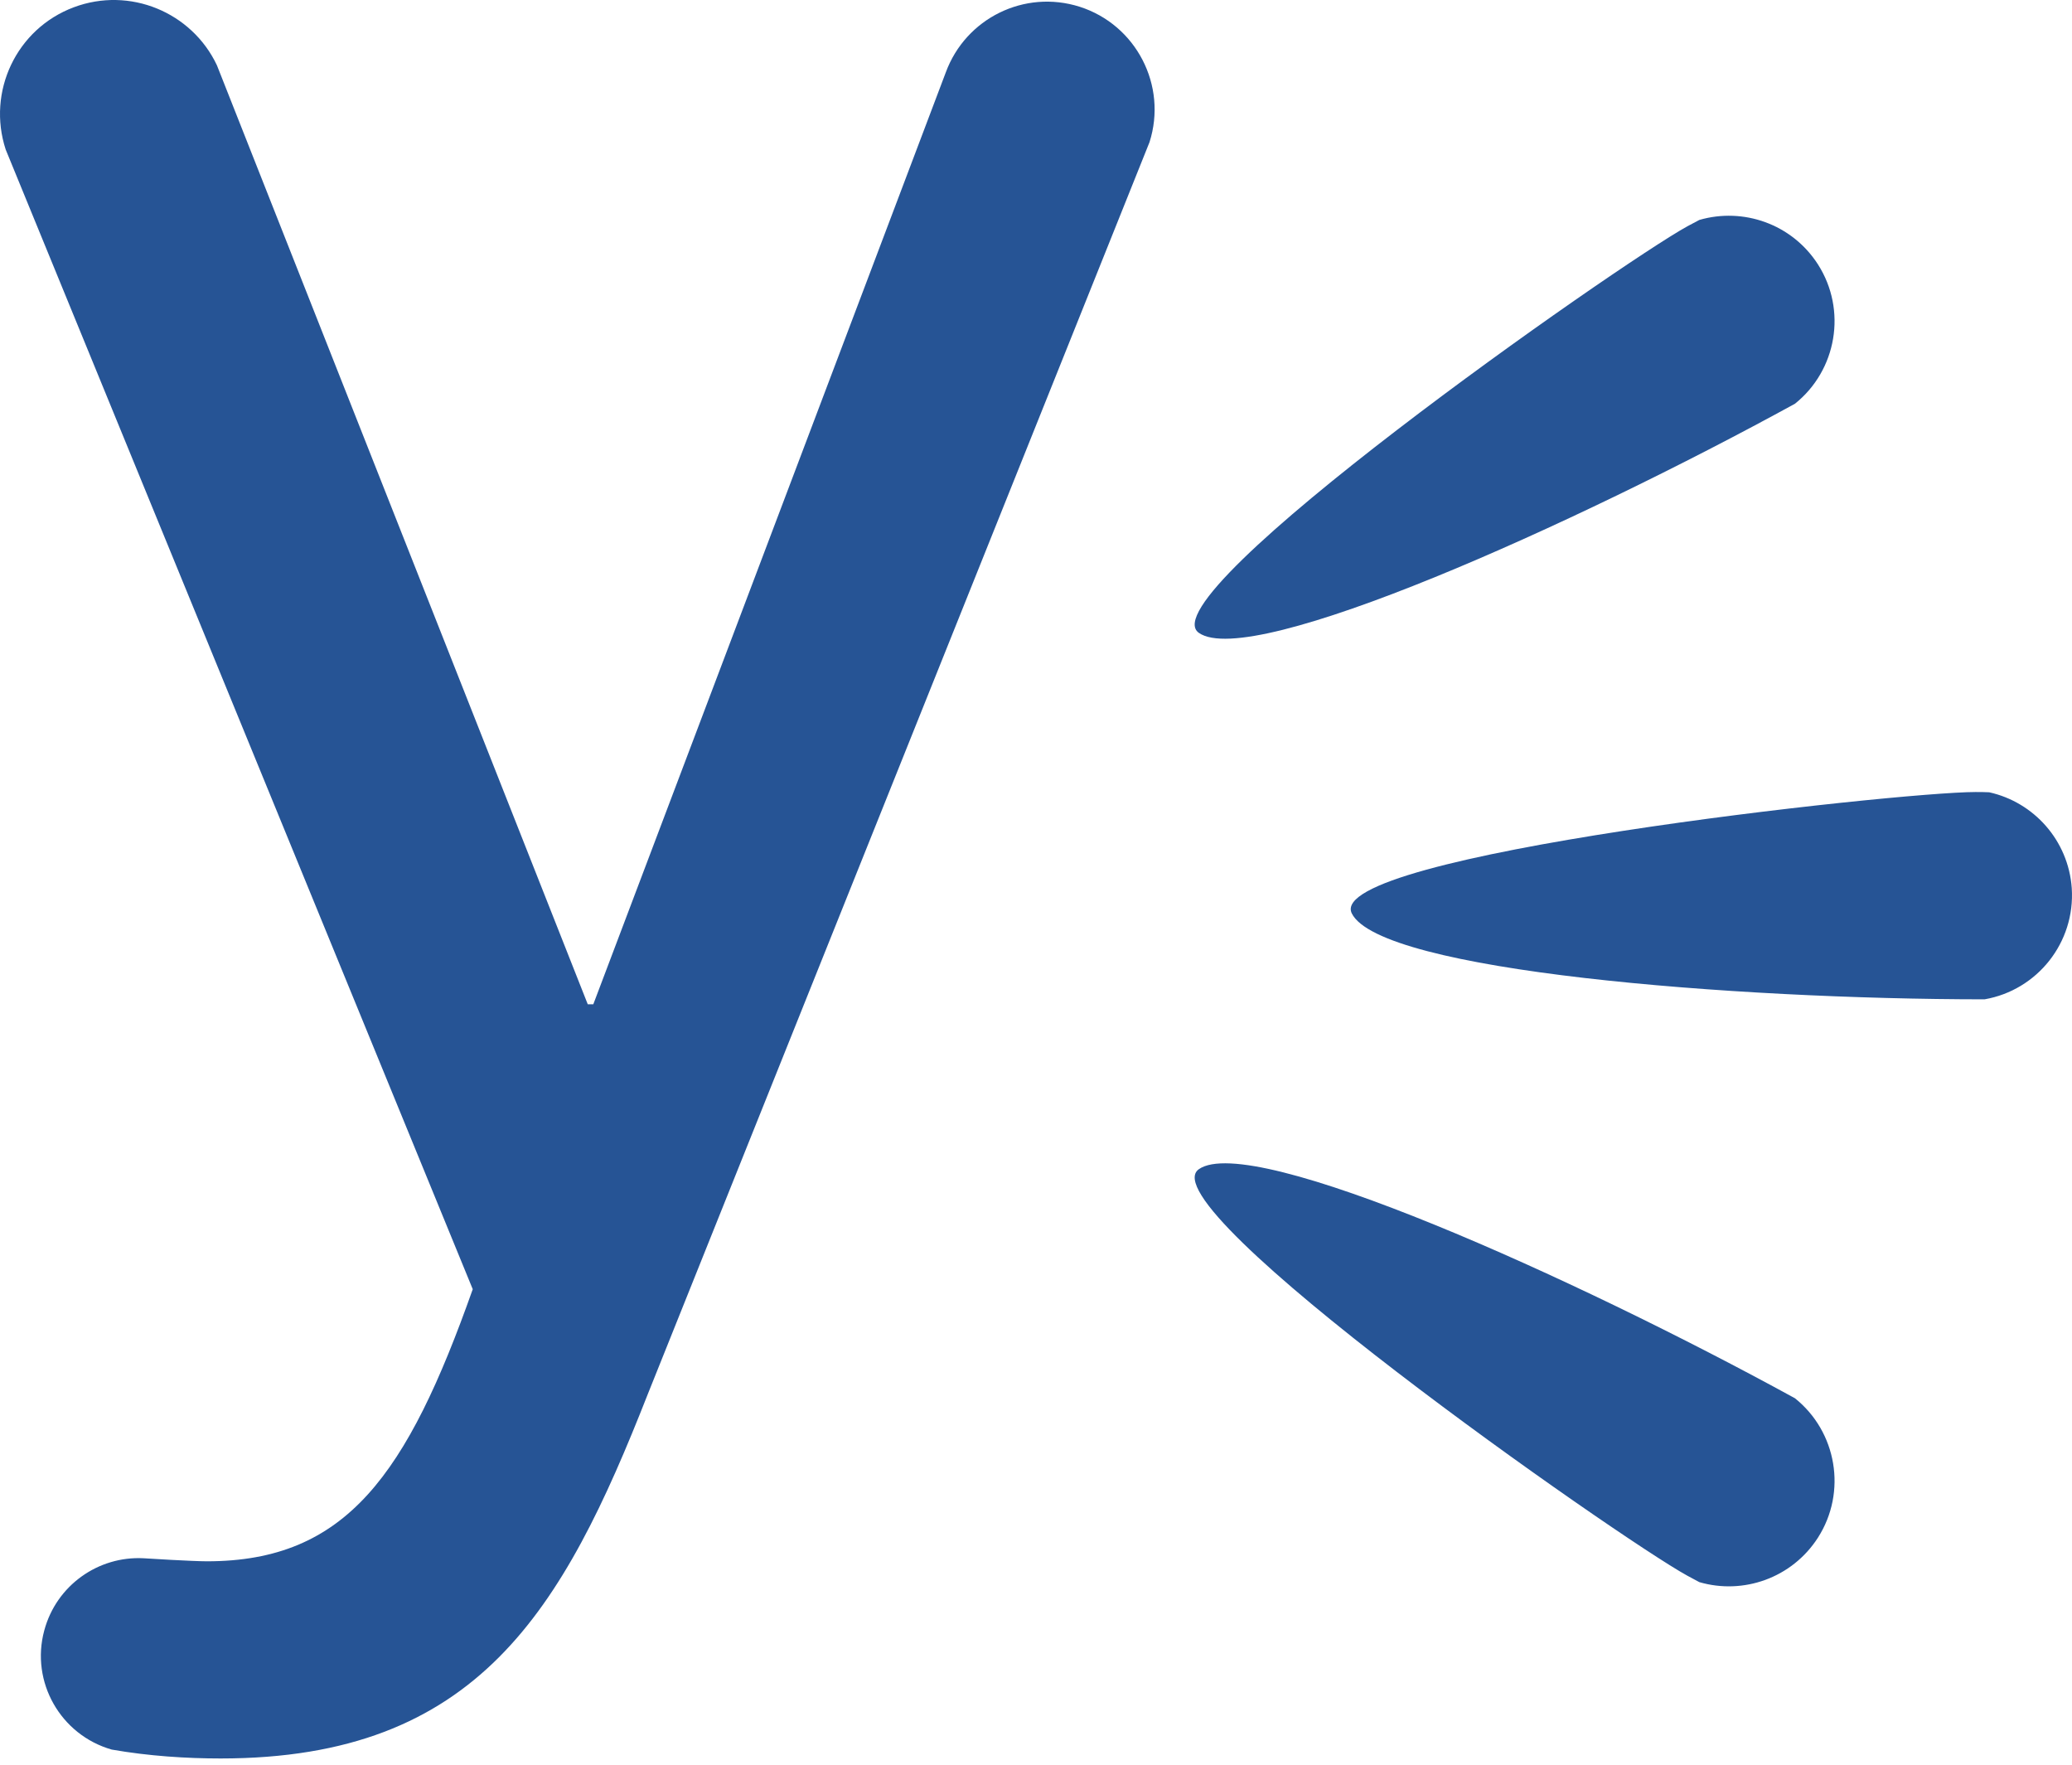
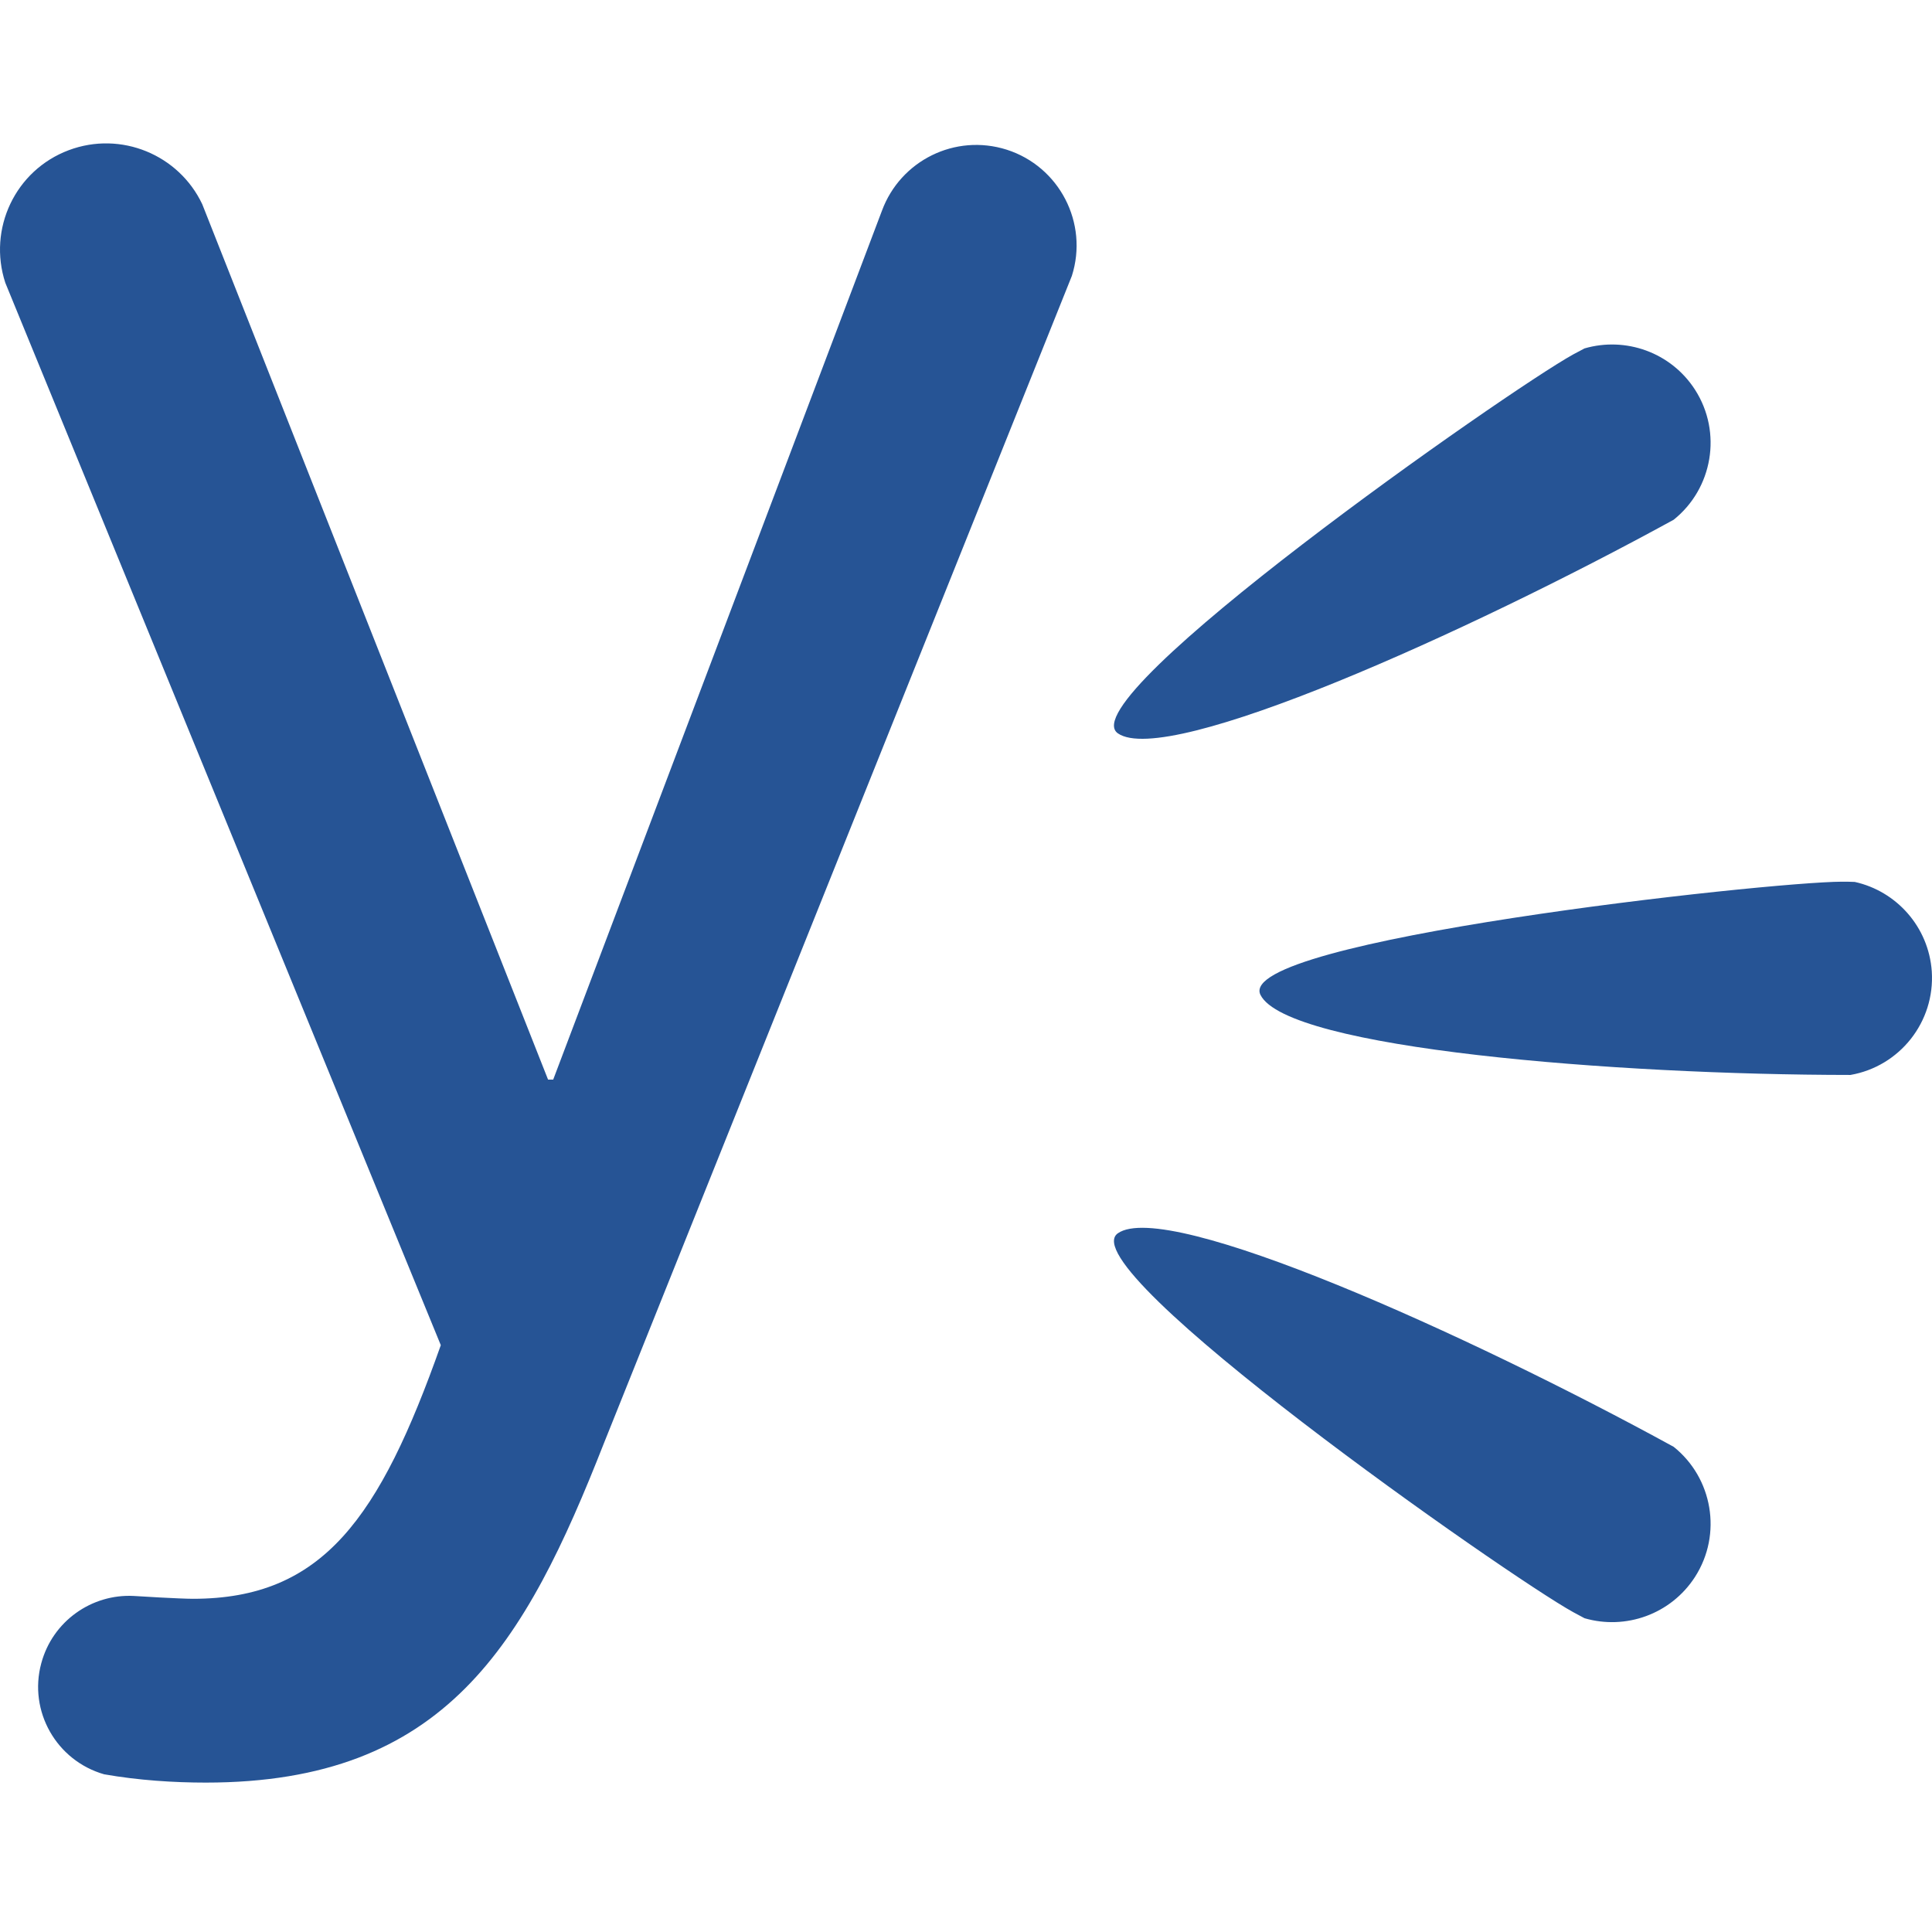
- <svg xmlns="http://www.w3.org/2000/svg" width="256px" height="218px" viewBox="0 0 256 218" version="1.1" preserveAspectRatio="xMidYMid">
+ <svg xmlns="http://www.w3.org/2000/svg" width="256" height="256" viewBox="0 0 256 218" version="1.1" preserveAspectRatio="xMidYMid">
  <g>
    <path d="M245.768,97.861 C245.231,97.834 244.668,97.829 244.08,97.829 C234.238,97.848 163.466,105.61 167.017,112.822 C170.555,119.959 214.135,123.422 245.194,123.436 C251.704,122.306 256.419,116.424 255.97,109.698 C255.551,103.794 251.268,99.076 245.768,97.861 M221.769,172.71 C194.528,157.787 154.66,139.844 148.123,144.415 C141.541,149.021 199.844,189.879 208.469,194.624 C208.995,194.91 209.486,195.172 209.959,195.423 C215.379,197.001 221.392,194.926 224.604,189.941 C228.236,184.267 226.925,176.833 221.769,172.71 M221.769,49.87 C226.925,45.748 228.236,38.314 224.604,32.645 C221.392,27.657 215.379,25.593 209.959,27.166 C209.486,27.409 208.995,27.673 208.469,27.957 C199.844,32.709 141.541,73.56 148.123,78.171 C154.66,82.74 194.528,64.799 221.769,49.87 Z M58.409,159.242 C50.303,182.131 42.799,192.849 25.561,192.849 C23.895,192.849 18.095,192.507 17.721,192.472 C12.16,192.186 6.966,195.805 5.468,201.396 C3.749,207.748 7.479,214.293 13.796,216.103 C18.365,216.907 23.056,217.203 27.265,217.203 C59.039,217.203 69.544,198.91 80.035,172.203 L142.025,17.562 C144.26,10.555 140.367,3.065 133.403,0.836 C126.559,-1.34 119.312,2.278 116.861,8.926 L73.303,124.05 L72.62,124.05 L26.8,8.061 C23.7,1.506 16.031,-1.693 9.113,0.9 C2.016,3.562 -1.629,11.327 0.702,18.467 L58.409,159.242 Z" fill="#265495" />
  </g>
</svg>
